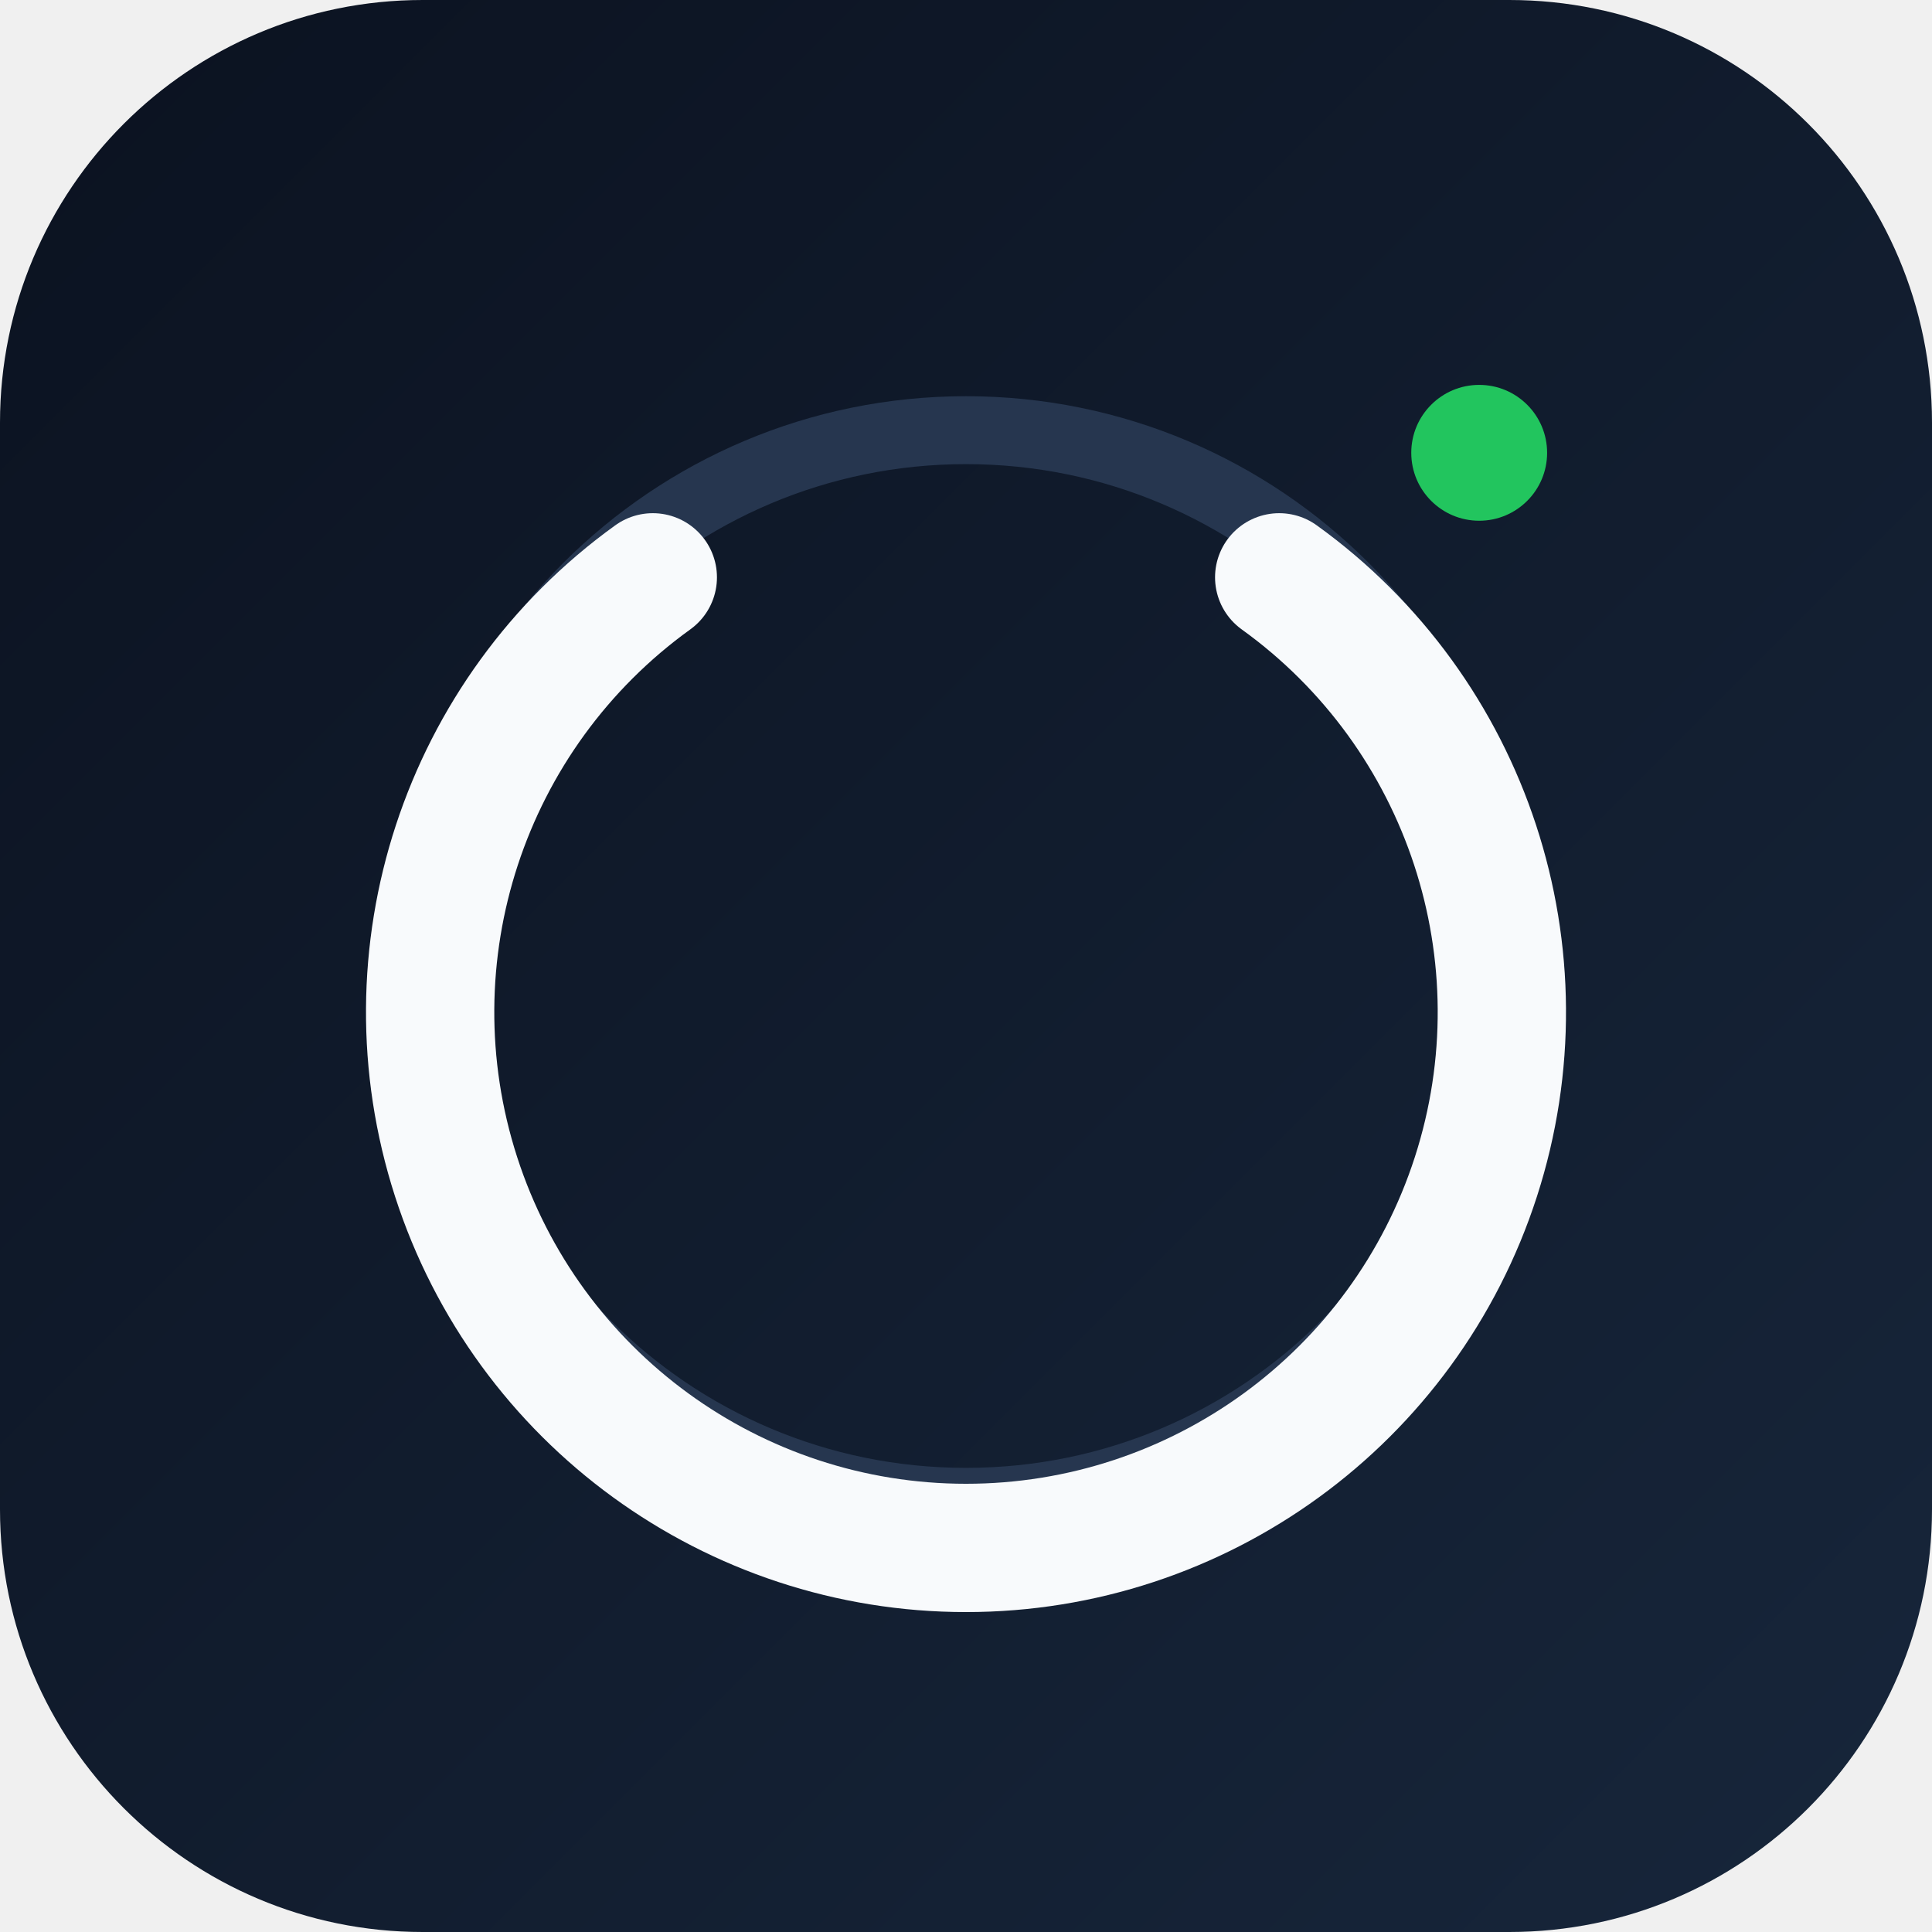
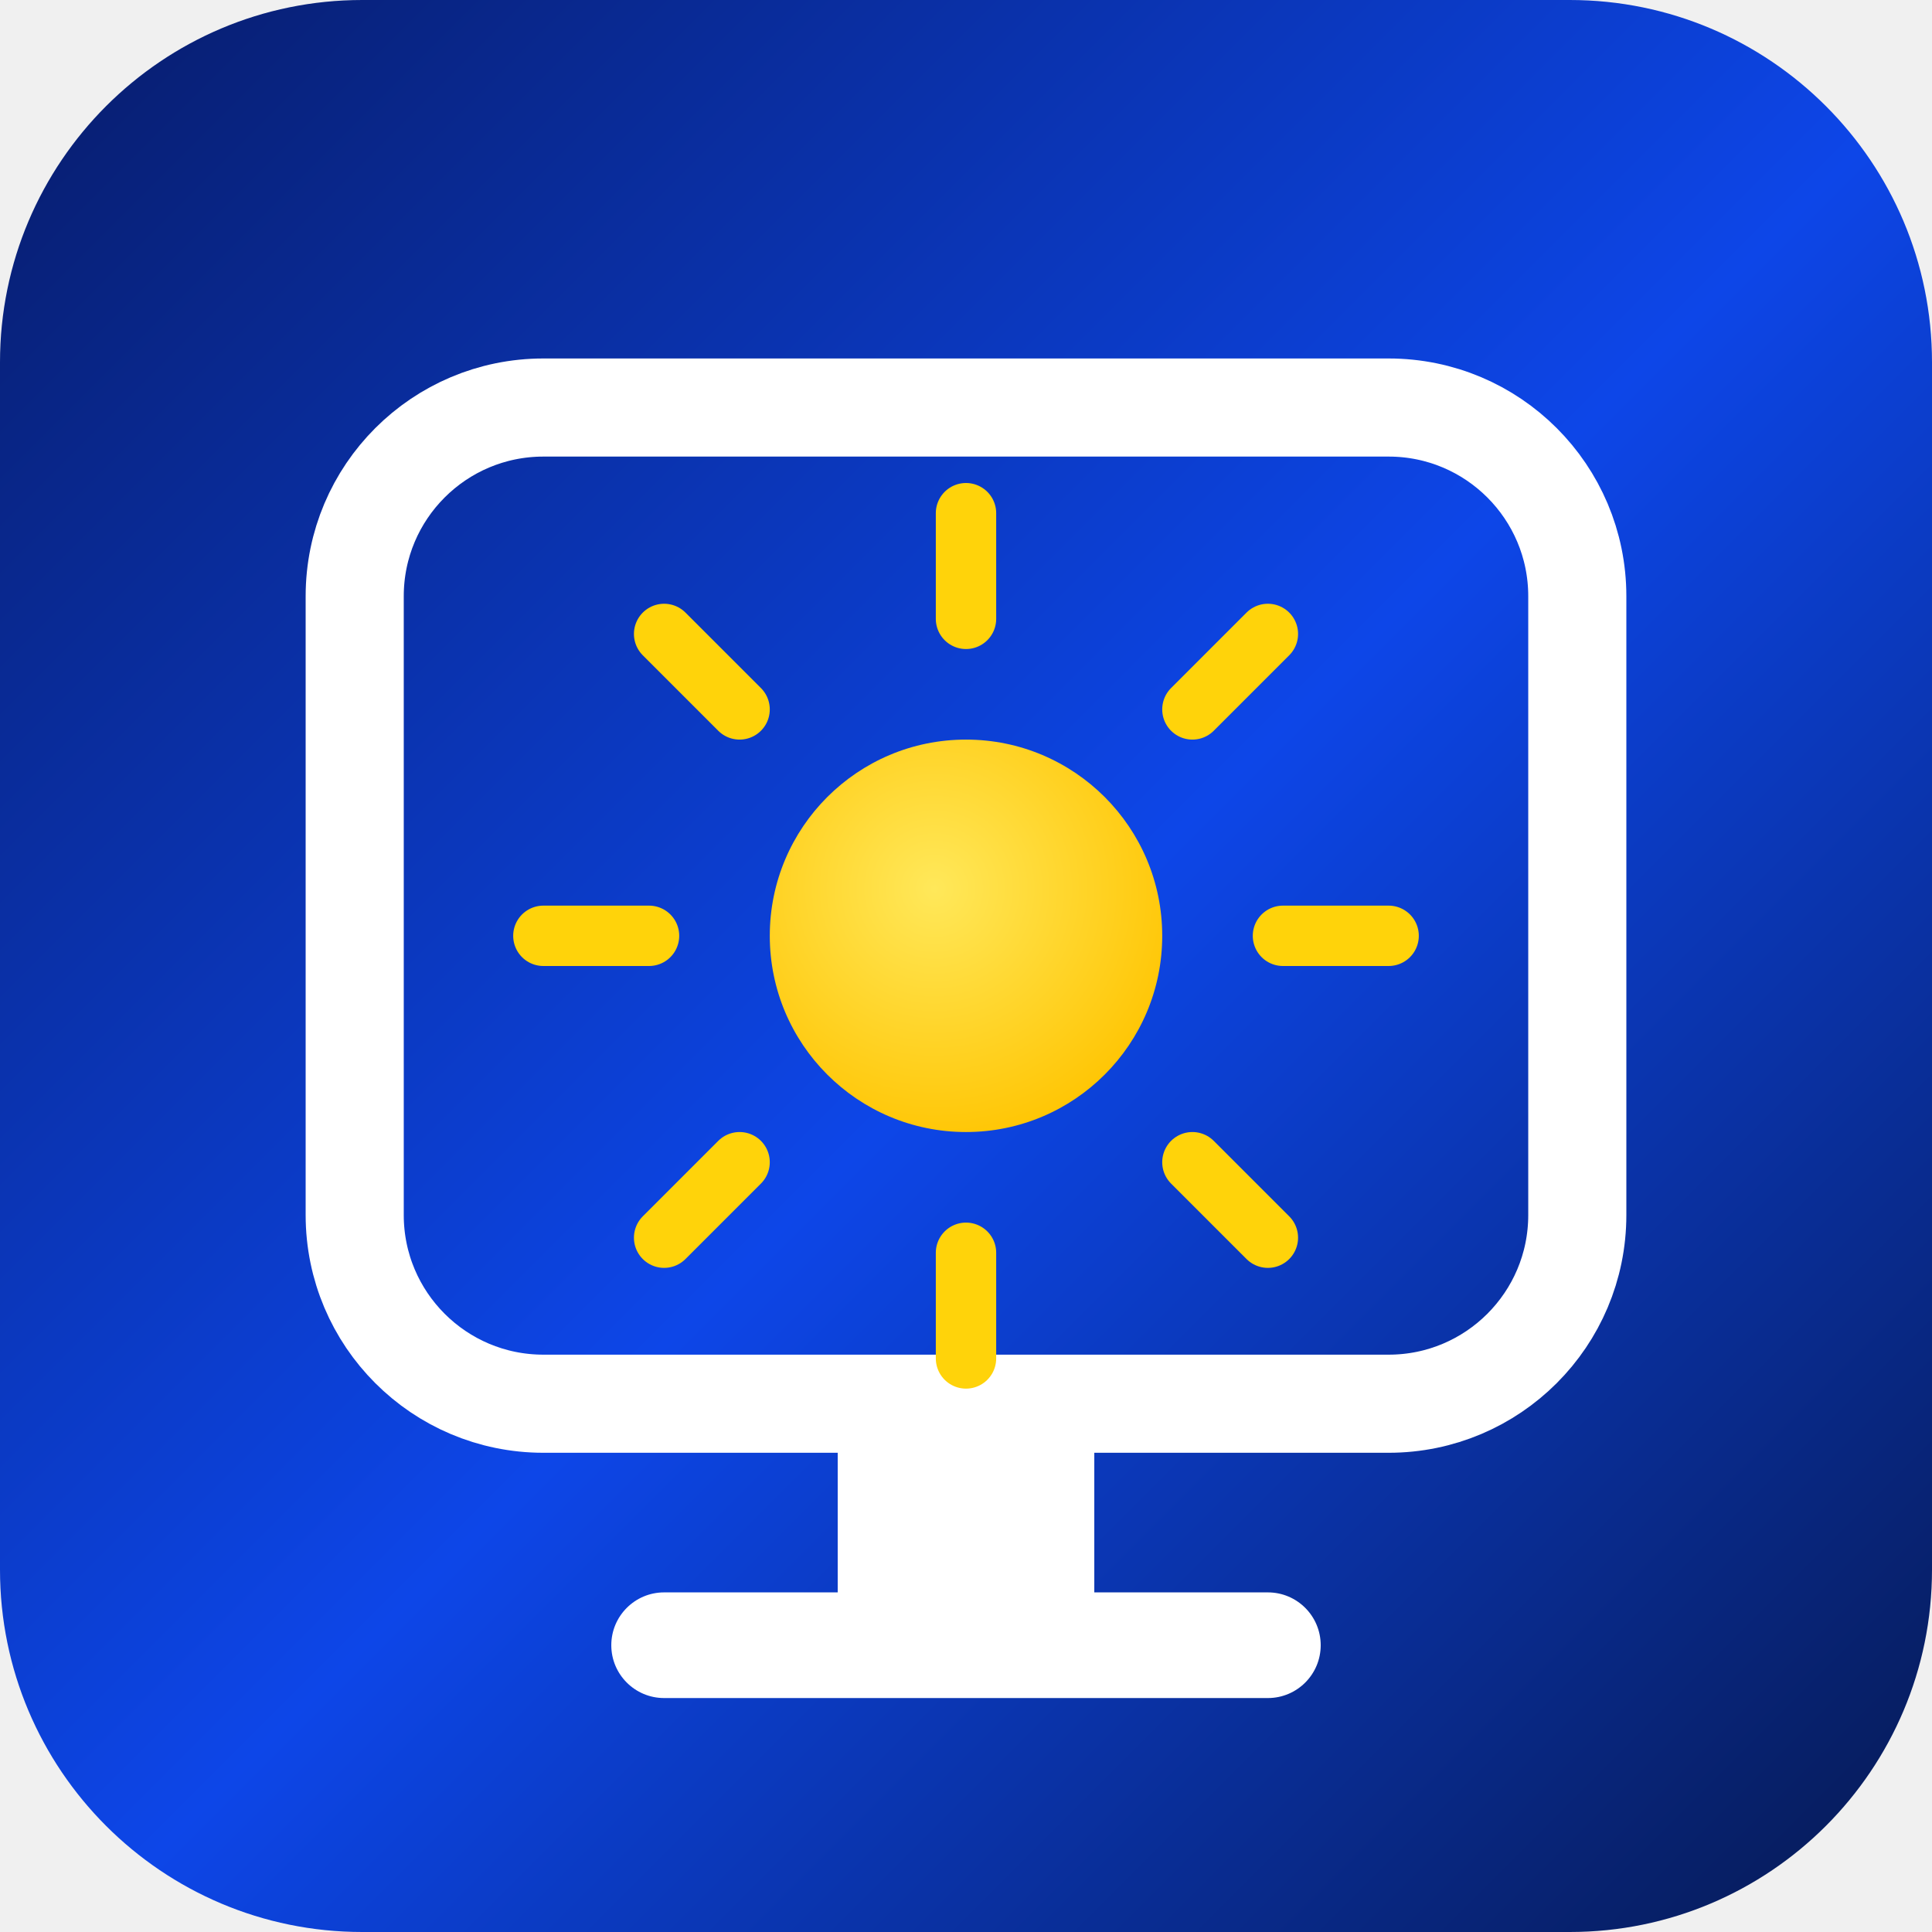
- <svg xmlns="http://www.w3.org/2000/svg" viewBox="0 0 512 512" role="img" aria-label="Everon">
+ <svg xmlns="http://www.w3.org/2000/svg" viewBox="0 0 256 256" role="img" aria-label="Everon">
  <defs>
-     <linearGradient id="g" x1="0" y1="0" x2="1" y2="1">
-       <stop stop-color="#0b1220" />
-       <stop offset="1" stop-color="#17263b" />
+     <linearGradient id="bg" x1="0" y1="0" x2="1" y2="1">
+       <stop offset="0" stop-color="#071b68" />
+       <stop offset="0.52" stop-color="#0d46e8" />
+       <stop offset="1" stop-color="#06184f" />
    </linearGradient>
-     <linearGradient id="a" x1="0" y1="0" x2="1" y2="1">
-       <stop stop-color="#67e8f9" />
-       <stop offset="1" stop-color="#22c55e" />
-     </linearGradient>
+     <radialGradient id="sun" cx="42%" cy="38%" r="68%">
+       <stop offset="0" stop-color="#ffe85a" />
+       <stop offset="1" stop-color="#ffc400" />
+     </radialGradient>
  </defs>
-   <rect width="512" height="512" rx="112" fill="url(#g)" />
-   <circle cx="256" cy="256" r="142" fill="none" stroke="#26364f" stroke-width="18" />
-   <path d="M256 104v122" stroke="url(#a)" stroke-width="34" stroke-linecap="round" />
-   <path d="M173 153a142 142 0 1 0 166 0" fill="none" stroke="#f8fafc" stroke-width="34" stroke-linecap="round" />
-   <circle cx="392" cy="120" r="18" fill="#22c55e" />
+   <rect width="256" height="256" rx="48" fill="url(#bg)" />
+   <rect x="47" y="54" width="162" height="132" rx="25" fill="none" stroke="#fff" stroke-width="13" />
+   <path d="M111 186v25H88a7 7 0 0 0 0 14h80a7 7 0 0 0 0-14h-23v-25z" fill="#fff" />
+   <circle cx="128" cy="124" r="26" fill="url(#sun)" />
+   <g stroke="#ffd30a" stroke-width="8" stroke-linecap="round">
+     <path d="M128 82V68M128 180v-14M86 124H72M184 124h-14M98 94 88 84M168 164l-10-10M158 94l10-10M88 164l10-10" />
+   </g>
</svg>
